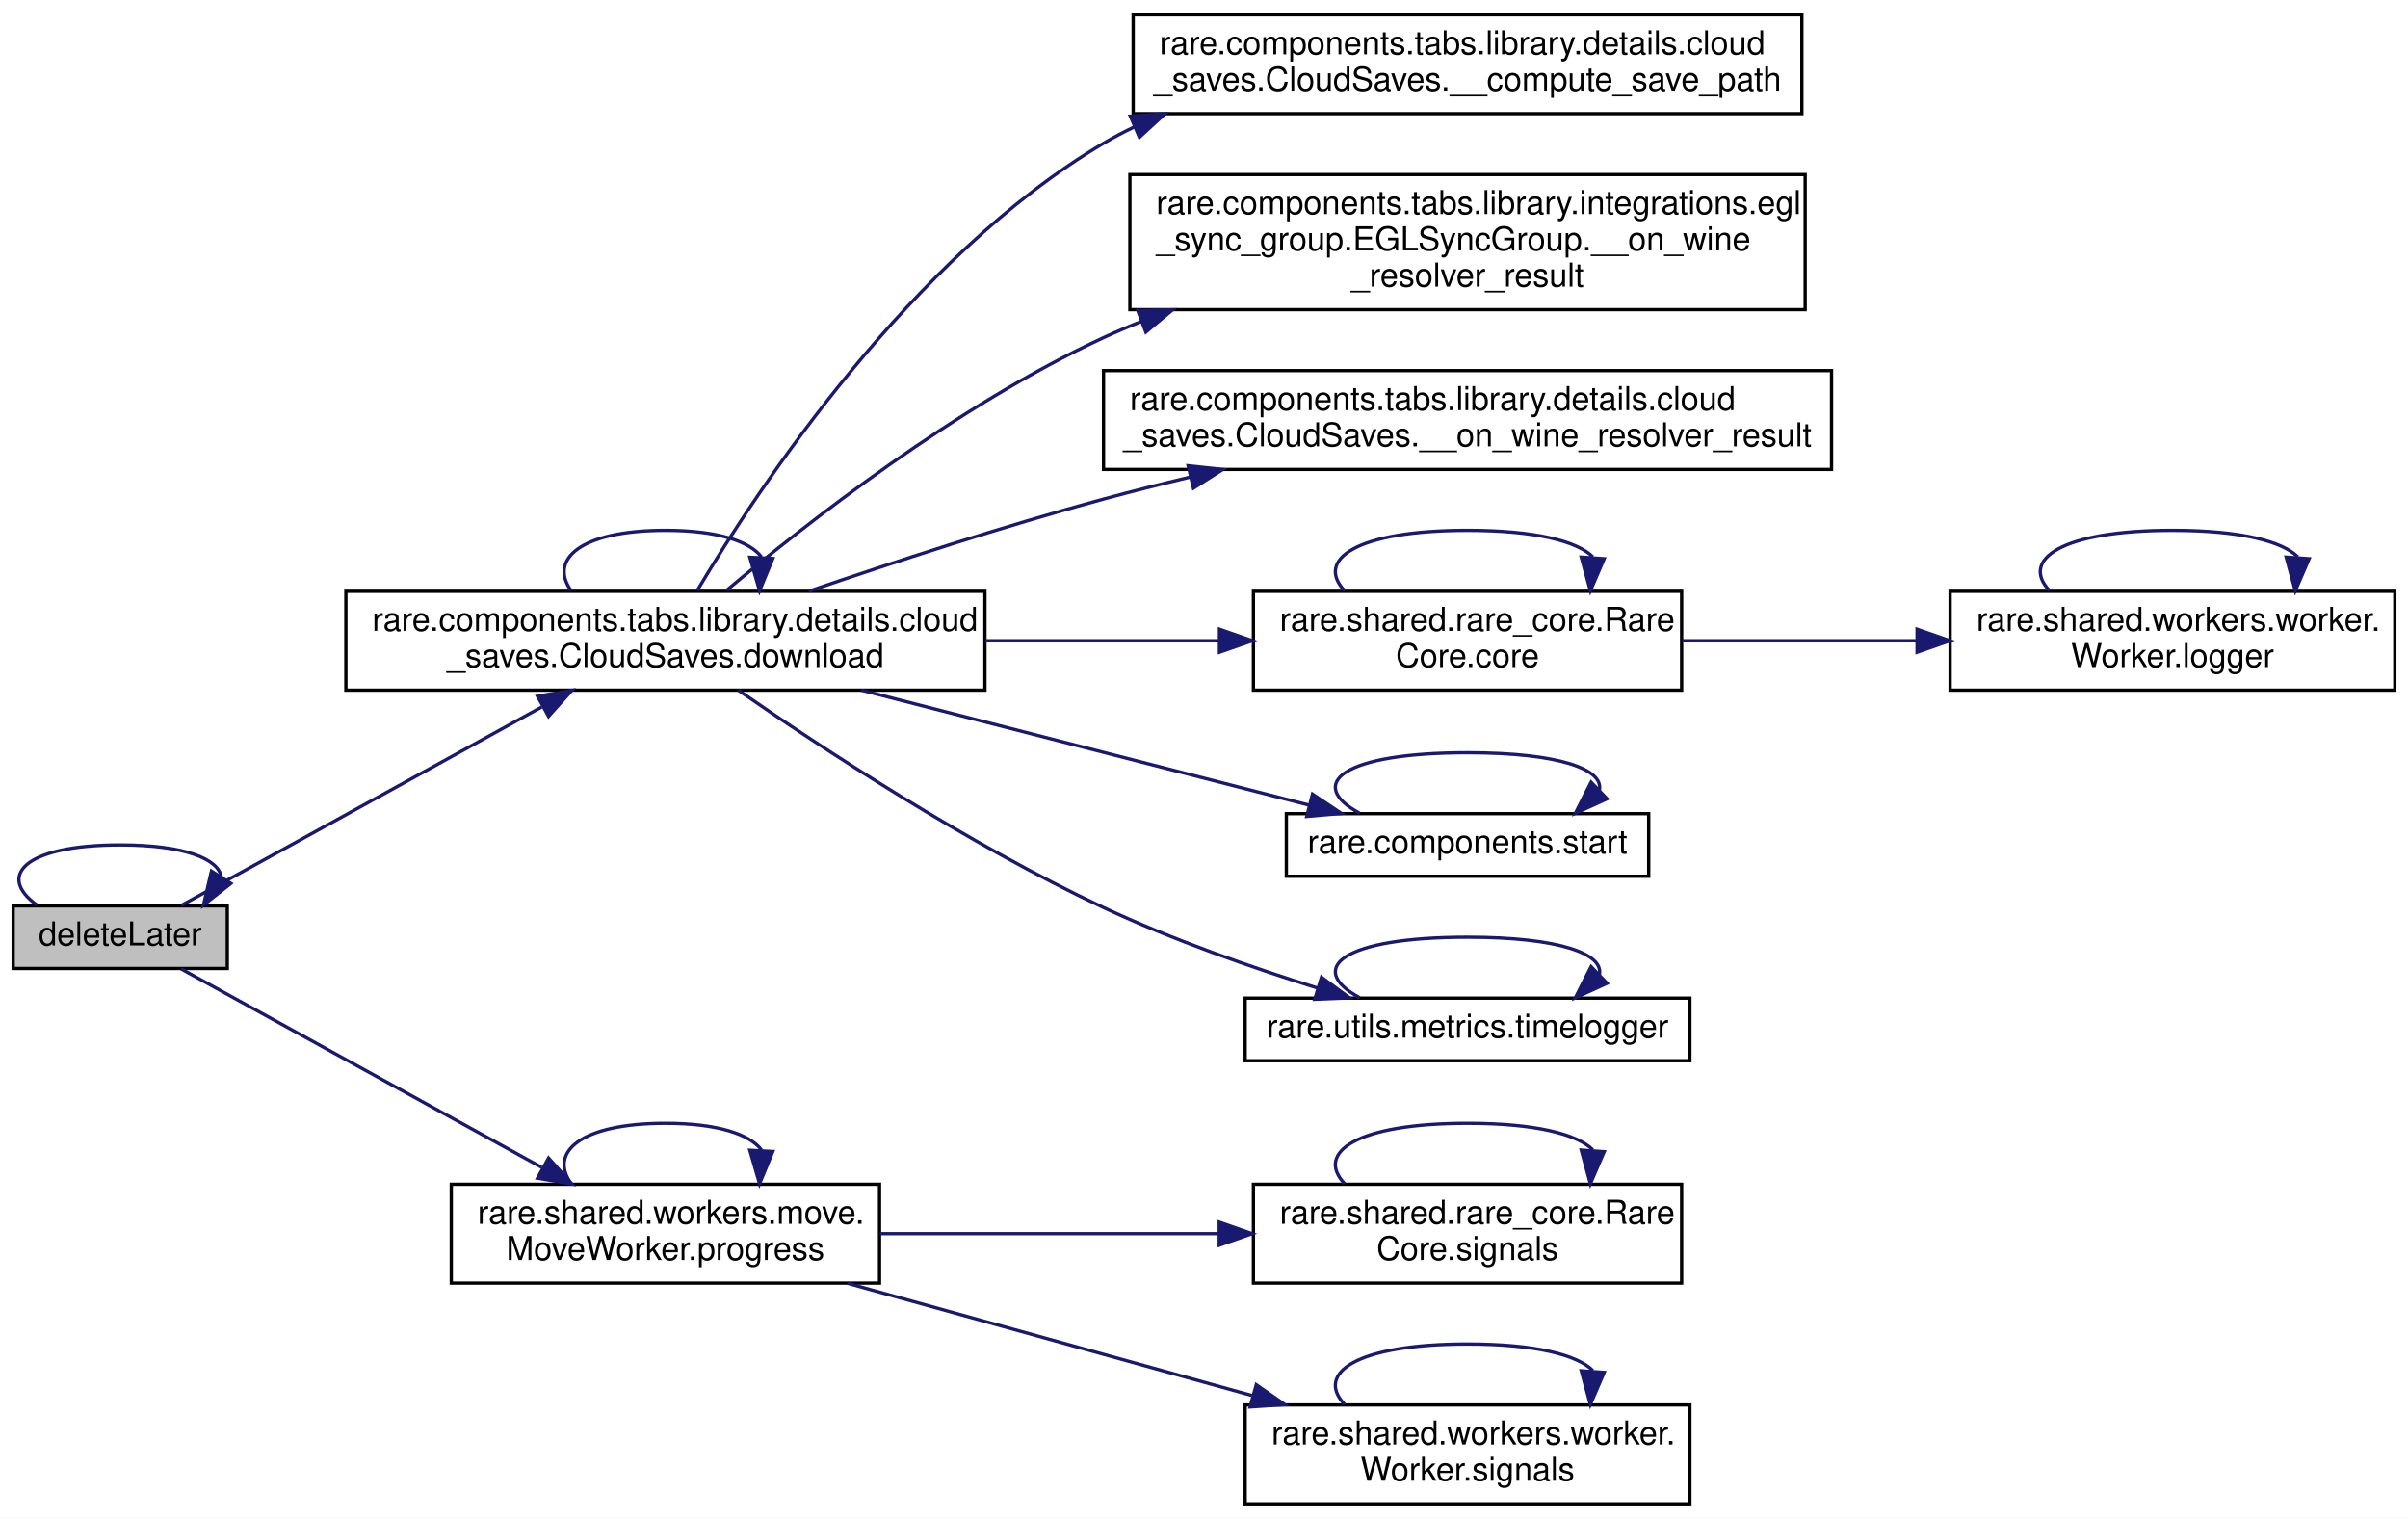
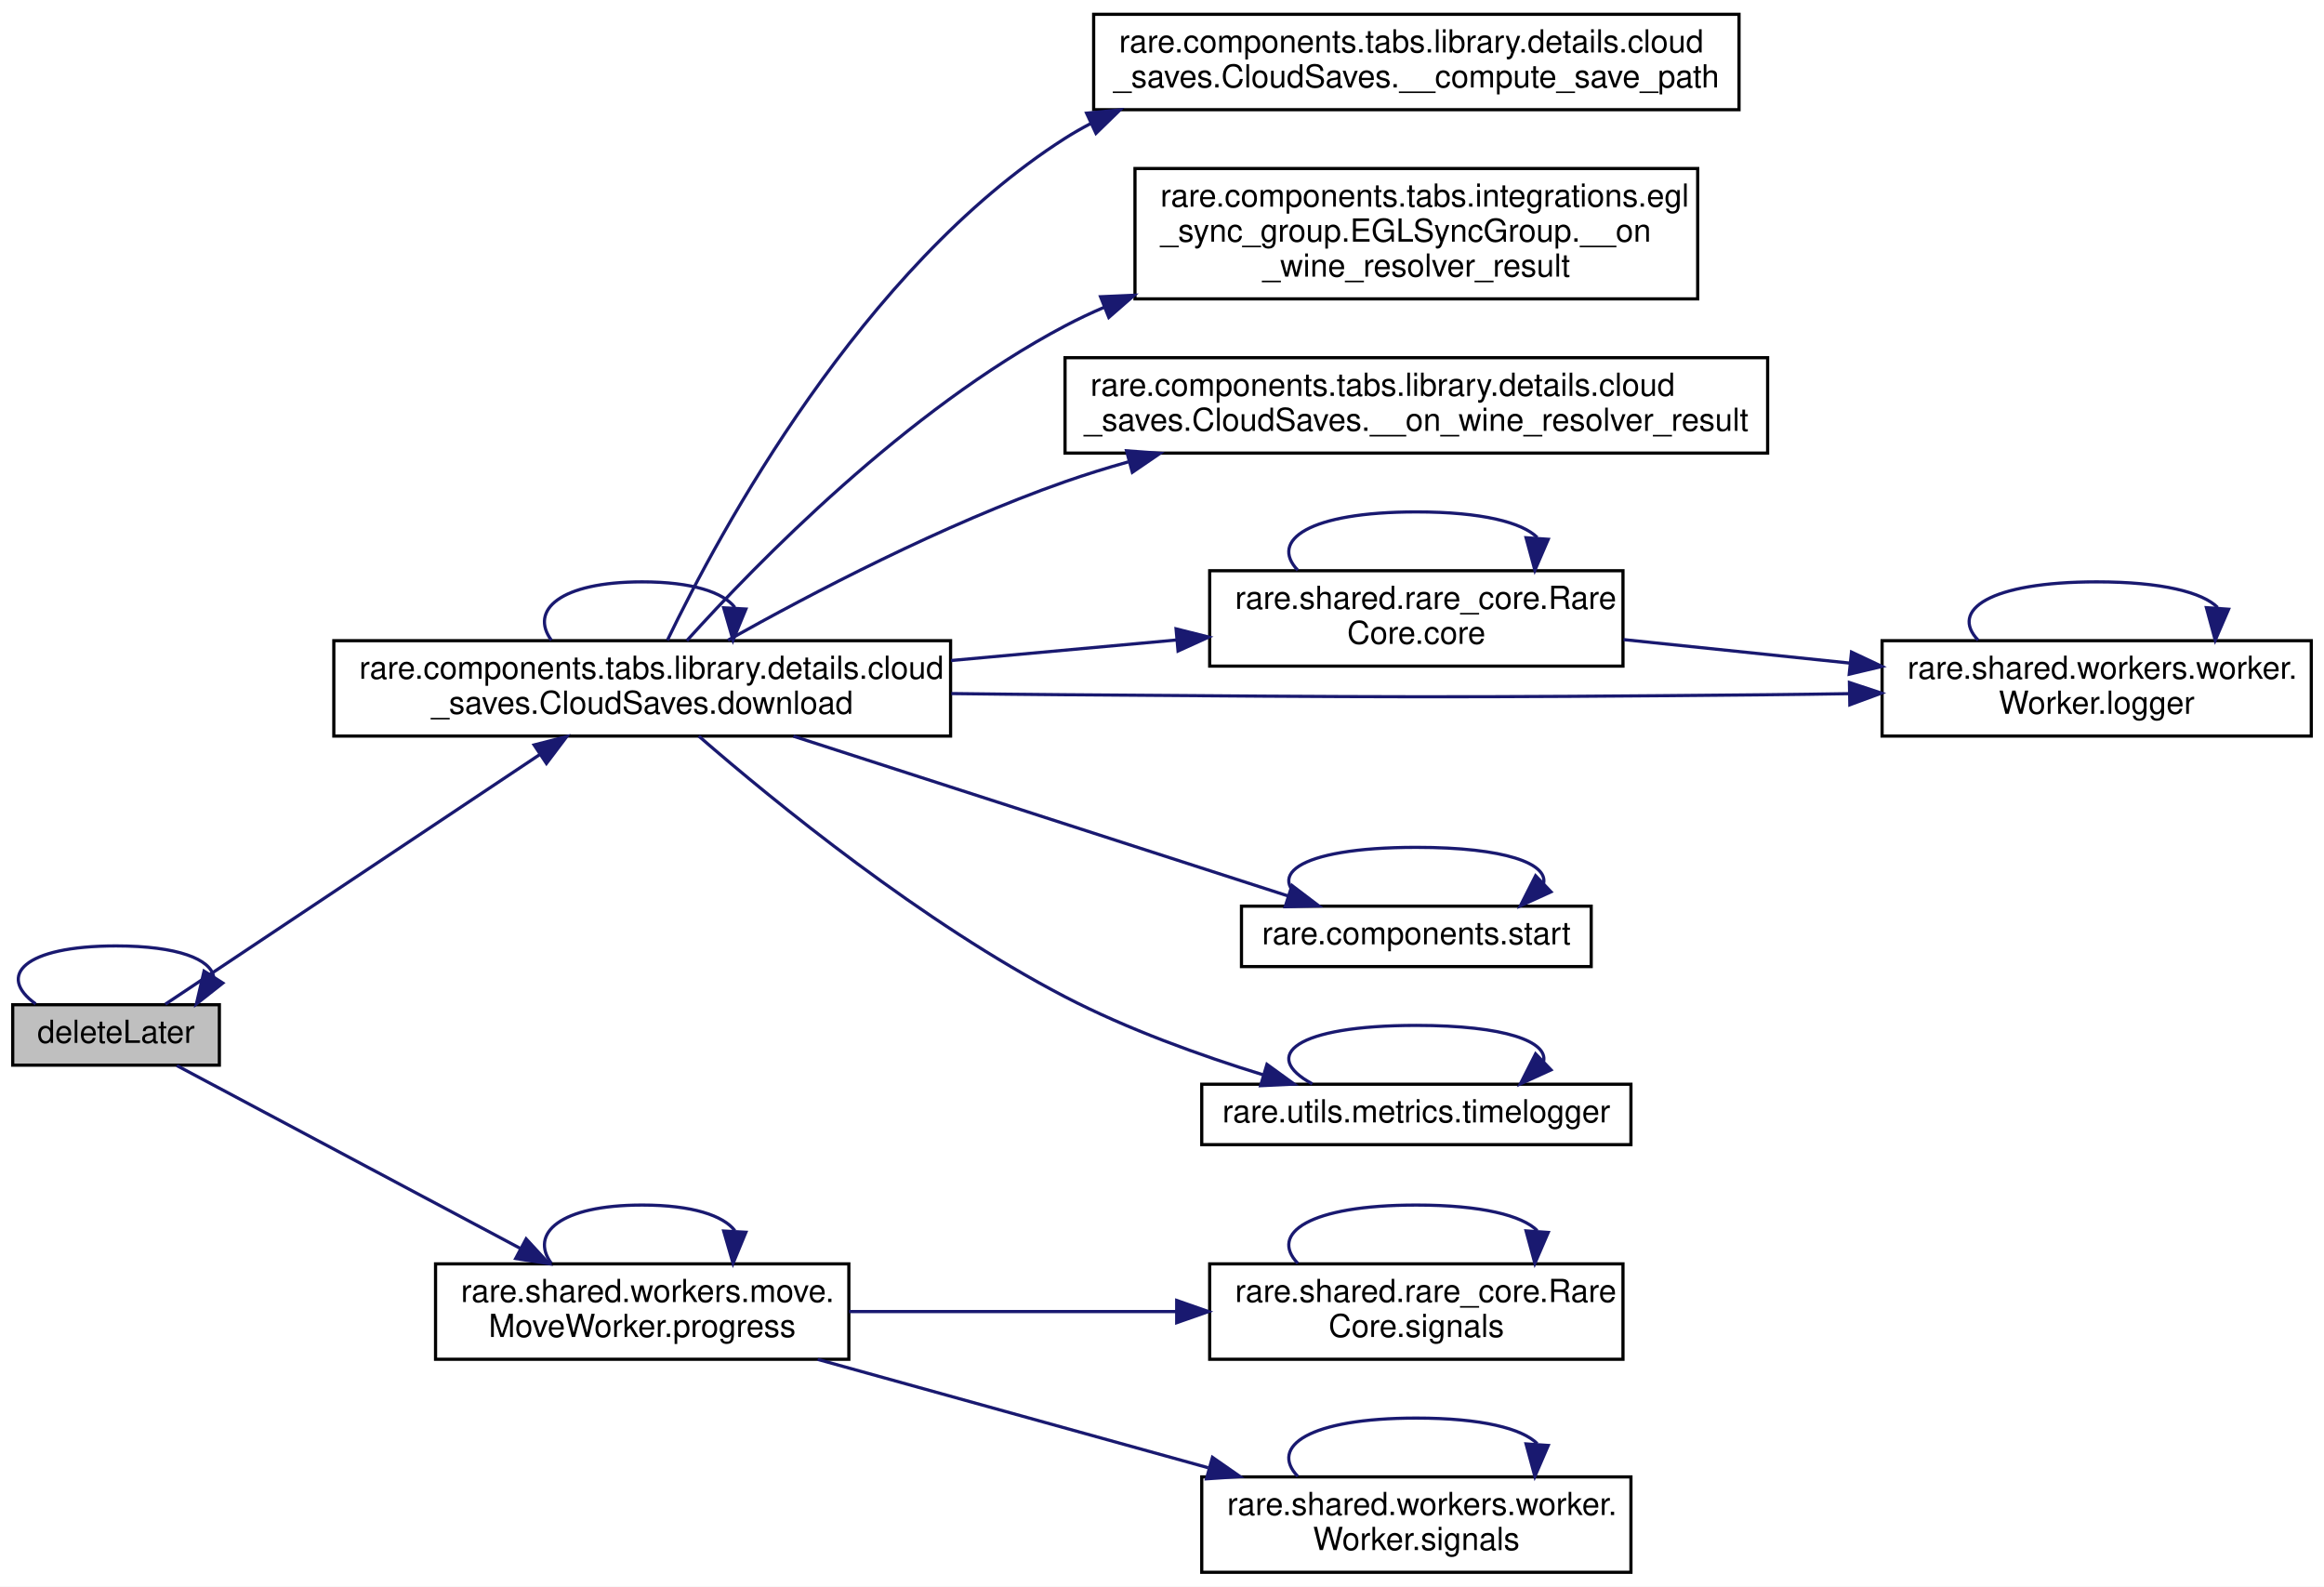
- <svg xmlns="http://www.w3.org/2000/svg" xmlns:xlink="http://www.w3.org/1999/xlink" width="731pt" height="461pt" viewBox="0.00 0.00 731.00 461.00">
-   <g id="graph0" class="graph" transform="scale(1 1) rotate(0) translate(4 457)">
-     <polygon fill="white" stroke="transparent" points="-4,4 -4,-457 727,-457 727,4 -4,4" />
+ <svg xmlns="http://www.w3.org/2000/svg" xmlns:xlink="http://www.w3.org/1999/xlink" width="731pt" height="499pt" viewBox="0.00 0.00 731.00 499.00">
+   <g id="graph0" class="graph" transform="scale(1 1) rotate(0) translate(4 495)">
+     <polygon fill="white" stroke="transparent" points="-4,4 -4,-495 727,-495 727,4 -4,4" />
    <g id="node1" class="node">
      <g id="a_node1">
        <a xlink:title=" ">
-           <polygon fill="#bfbfbf" stroke="black" points="0,-163 0,-182 65,-182 65,-163 0,-163" />
-           <text text-anchor="middle" x="32.5" y="-170" font-family="Helvetica,sans-Serif" font-size="10.00">deleteLater</text>
+           <polygon fill="#bfbfbf" stroke="black" points="0,-160 0,-179 65,-179 65,-160 0,-160" />
+           <text text-anchor="middle" x="32.5" y="-167" font-family="Helvetica,sans-Serif" font-size="10.00">deleteLater</text>
        </a>
      </g>
    </g>
    <g id="edge1" class="edge">
-       <path fill="none" stroke="midnightblue" d="M7.22,-182.26C-5.07,-191.07 3.35,-200.5 32.5,-200.5 52.08,-200.5 62.31,-196.24 63.19,-190.77" />
-       <polygon fill="midnightblue" stroke="midnightblue" points="66.09,-188.82 57.78,-182.26 60.19,-192.57 66.09,-188.82" />
+       <path fill="none" stroke="midnightblue" d="M7.22,-179.26C-5.07,-188.07 3.35,-197.5 32.5,-197.5 52.08,-197.5 62.31,-193.24 63.19,-187.77" />
+       <polygon fill="midnightblue" stroke="midnightblue" points="66.09,-185.82 57.78,-179.26 60.19,-189.57 66.09,-185.82" />
    </g>
    <g id="node2" class="node">
      <g id="a_node2">
        <a xlink:href="classrare_1_1components_1_1tabs_1_1library_1_1details_1_1cloud__saves_1_1_cloud_saves.html#ad23a87042fcacd32722e00f2898803ce" target="_top" xlink:title=" ">
-           <polygon fill="white" stroke="black" points="101,-247.5 101,-277.5 295,-277.5 295,-247.5 101,-247.5" />
-           <text text-anchor="start" x="109" y="-265.5" font-family="Helvetica,sans-Serif" font-size="10.00">rare.components.tabs.library.details.cloud</text>
-           <text text-anchor="middle" x="198" y="-254.5" font-family="Helvetica,sans-Serif" font-size="10.00">_saves.CloudSaves.download</text>
+           <polygon fill="white" stroke="black" points="101,-263.5 101,-293.5 295,-293.5 295,-263.5 101,-263.5" />
+           <text text-anchor="start" x="109" y="-281.5" font-family="Helvetica,sans-Serif" font-size="10.00">rare.components.tabs.library.details.cloud</text>
+           <text text-anchor="middle" x="198" y="-270.5" font-family="Helvetica,sans-Serif" font-size="10.00">_saves.CloudSaves.download</text>
        </a>
      </g>
    </g>
    <g id="edge2" class="edge">
-       <path fill="none" stroke="midnightblue" d="M51,-182.13C76.98,-196.43 126.34,-223.6 160.43,-242.37" />
-       <polygon fill="midnightblue" stroke="midnightblue" points="159.16,-245.66 169.6,-247.42 162.53,-239.53 159.16,-245.66" />
+       <path fill="none" stroke="midnightblue" d="M48.01,-179.17C74.31,-196.7 130.39,-234.09 165.75,-257.67" />
+       <polygon fill="midnightblue" stroke="midnightblue" points="164,-260.71 174.26,-263.34 167.88,-254.88 164,-260.71" />
    </g>
    <g id="node10" class="node">
      <g id="a_node10">
        <a xlink:href="classrare_1_1shared_1_1workers_1_1move_1_1_move_worker.html#a0f9f88b07029d9ad56e4b094074fe596" target="_top" xlink:title=" ">
          <polygon fill="white" stroke="black" points="133,-67.5 133,-97.5 263,-97.5 263,-67.5 133,-67.5" />
          <text text-anchor="start" x="141" y="-85.5" font-family="Helvetica,sans-Serif" font-size="10.00">rare.shared.workers.move.</text>
          <text text-anchor="middle" x="198" y="-74.5" font-family="Helvetica,sans-Serif" font-size="10.00">MoveWorker.progress</text>
        </a>
      </g>
    </g>
-     <g id="edge15" class="edge">
-       <path fill="none" stroke="midnightblue" d="M51,-162.87C76.98,-148.57 126.34,-121.4 160.43,-102.63" />
-       <polygon fill="midnightblue" stroke="midnightblue" points="162.53,-105.47 169.6,-97.58 159.16,-99.34 162.53,-105.47" />
+     <g id="edge16" class="edge">
+       <path fill="none" stroke="midnightblue" d="M51.62,-159.86C77.54,-146.07 125.78,-120.4 159.56,-102.42" />
+       <polygon fill="midnightblue" stroke="midnightblue" points="161.49,-105.36 168.67,-97.57 158.2,-99.18 161.49,-105.36" />
    </g>
    <g id="edge10" class="edge">
-       <path fill="none" stroke="midnightblue" d="M169.42,-277.66C162.53,-287.06 172.05,-296 198,-296 213.81,-296 223.52,-292.68 227.14,-287.96" />
-       <polygon fill="midnightblue" stroke="midnightblue" points="230.62,-287.45 226.58,-277.66 223.63,-287.83 230.62,-287.45" />
+       <path fill="none" stroke="midnightblue" d="M169.42,-293.66C162.53,-303.06 172.05,-312 198,-312 213.81,-312 223.52,-308.68 227.14,-303.96" />
+       <polygon fill="midnightblue" stroke="midnightblue" points="230.62,-303.45 226.58,-293.66 223.63,-303.83 230.62,-303.45" />
    </g>
    <g id="node3" class="node">
      <g id="a_node3">
        <a xlink:href="classrare_1_1components_1_1tabs_1_1library_1_1details_1_1cloud__saves_1_1_cloud_saves.html#ad78cabf2a51cdceb460aff81d25014fe" target="_top" xlink:title=" ">
-           <polygon fill="white" stroke="black" points="340,-422.5 340,-452.5 543,-452.5 543,-422.5 340,-422.5" />
-           <text text-anchor="start" x="348" y="-440.5" font-family="Helvetica,sans-Serif" font-size="10.00">rare.components.tabs.library.details.cloud</text>
-           <text text-anchor="middle" x="441.5" y="-429.5" font-family="Helvetica,sans-Serif" font-size="10.00">_saves.CloudSaves.__compute_save_path</text>
+           <polygon fill="white" stroke="black" points="340,-460.5 340,-490.5 543,-490.5 543,-460.5 340,-460.5" />
+           <text text-anchor="start" x="348" y="-478.5" font-family="Helvetica,sans-Serif" font-size="10.00">rare.components.tabs.library.details.cloud</text>
+           <text text-anchor="middle" x="441.5" y="-467.5" font-family="Helvetica,sans-Serif" font-size="10.00">_saves.CloudSaves.__compute_save_path</text>
        </a>
      </g>
    </g>
    <g id="edge3" class="edge">
-       <path fill="none" stroke="midnightblue" d="M207.67,-277.77C226.09,-308.7 272.26,-378.76 331,-413.5 334.02,-415.29 337.16,-416.94 340.39,-418.48" />
-       <polygon fill="midnightblue" stroke="midnightblue" points="339.12,-421.74 349.69,-422.48 341.89,-415.31 339.12,-421.74" />
+       <path fill="none" stroke="midnightblue" d="M205.92,-293.63C222.33,-327.73 267.12,-410.79 331,-451.5 333.62,-453.17 336.35,-454.73 339.15,-456.18" />
+       <polygon fill="midnightblue" stroke="midnightblue" points="337.78,-459.4 348.32,-460.45 340.73,-453.06 337.78,-459.4" />
    </g>
    <g id="node4" class="node">
      <g id="a_node4">
-         <a xlink:href="classrare_1_1components_1_1tabs_1_1library_1_1integrations_1_1egl__sync__group_1_1_e_g_l_sync_group.html#adb881c3a9e79b380da089ffcb076d474" target="_top" xlink:title=" ">
-           <polygon fill="white" stroke="black" points="339,-363 339,-404 544,-404 544,-363 339,-363" />
-           <text text-anchor="start" x="347" y="-392" font-family="Helvetica,sans-Serif" font-size="10.00">rare.components.tabs.library.integrations.egl</text>
-           <text text-anchor="start" x="347" y="-381" font-family="Helvetica,sans-Serif" font-size="10.00">_sync_group.EGLSyncGroup.__on_wine</text>
-           <text text-anchor="middle" x="441.5" y="-370" font-family="Helvetica,sans-Serif" font-size="10.00">_resolver_result</text>
+         <a xlink:href="classrare_1_1components_1_1tabs_1_1integrations_1_1egl__sync__group_1_1_e_g_l_sync_group.html#adb881c3a9e79b380da089ffcb076d474" target="_top" xlink:title=" ">
+           <polygon fill="white" stroke="black" points="353,-401 353,-442 530,-442 530,-401 353,-401" />
+           <text text-anchor="start" x="361" y="-430" font-family="Helvetica,sans-Serif" font-size="10.00">rare.components.tabs.integrations.egl</text>
+           <text text-anchor="start" x="361" y="-419" font-family="Helvetica,sans-Serif" font-size="10.00">_sync_group.EGLSyncGroup.__on</text>
+           <text text-anchor="middle" x="441.5" y="-408" font-family="Helvetica,sans-Serif" font-size="10.00">_wine_resolver_result</text>
        </a>
      </g>
    </g>
    <g id="edge4" class="edge">
-       <path fill="none" stroke="midnightblue" d="M216.55,-277.78C240.73,-298.1 286.39,-333.84 331,-354.5 334.76,-356.24 338.65,-357.9 342.62,-359.46" />
-       <polygon fill="midnightblue" stroke="midnightblue" points="341.39,-362.74 351.98,-362.96 343.84,-356.18 341.39,-362.74" />
+       <path fill="none" stroke="midnightblue" d="M212.04,-293.51C234.08,-317.94 281.19,-366.21 331,-392.5 334.97,-394.6 339.11,-396.55 343.34,-398.37" />
+       <polygon fill="midnightblue" stroke="midnightblue" points="342.17,-401.67 352.76,-402.14 344.77,-395.17 342.17,-401.67" />
    </g>
    <g id="node5" class="node">
      <g id="a_node5">
        <a xlink:href="classrare_1_1components_1_1tabs_1_1library_1_1details_1_1cloud__saves_1_1_cloud_saves.html#a5a76aae218812383786133d119cb58f1" target="_top" xlink:title=" ">
-           <polygon fill="white" stroke="black" points="331,-314.5 331,-344.5 552,-344.5 552,-314.5 331,-314.5" />
-           <text text-anchor="start" x="339" y="-332.5" font-family="Helvetica,sans-Serif" font-size="10.00">rare.components.tabs.library.details.cloud</text>
-           <text text-anchor="middle" x="441.5" y="-321.5" font-family="Helvetica,sans-Serif" font-size="10.00">_saves.CloudSaves.__on_wine_resolver_result</text>
+           <polygon fill="white" stroke="black" points="331,-352.5 331,-382.5 552,-382.5 552,-352.5 331,-352.5" />
+           <text text-anchor="start" x="339" y="-370.5" font-family="Helvetica,sans-Serif" font-size="10.00">rare.components.tabs.library.details.cloud</text>
+           <text text-anchor="middle" x="441.5" y="-359.5" font-family="Helvetica,sans-Serif" font-size="10.00">_saves.CloudSaves.__on_wine_resolver_result</text>
        </a>
      </g>
    </g>
    <g id="edge5" class="edge">
-       <path fill="none" stroke="midnightblue" d="M241.48,-277.52C267.2,-286.32 300.76,-297.28 331,-305.5 339.46,-307.8 348.33,-310.03 357.21,-312.15" />
-       <polygon fill="midnightblue" stroke="midnightblue" points="356.68,-315.62 367.22,-314.49 358.28,-308.81 356.68,-315.62" />
+       <path fill="none" stroke="midnightblue" d="M224.98,-293.65C251.03,-308.26 292.66,-330.08 331,-343.5 337.42,-345.75 344.12,-347.83 350.92,-349.74" />
+       <polygon fill="midnightblue" stroke="midnightblue" points="350.35,-353.22 360.92,-352.44 352.17,-346.46 350.35,-353.22" />
    </g>
    <g id="node6" class="node">
      <g id="a_node6">
        <a xlink:href="classrare_1_1shared_1_1rare__core_1_1_rare_core.html#a405e1a4f20f16120f872ccd2654a1d56" target="_top" xlink:title=" ">
-           <polygon fill="white" stroke="black" points="376.5,-247.5 376.5,-277.5 506.5,-277.5 506.5,-247.5 376.5,-247.5" />
-           <text text-anchor="start" x="384.5" y="-265.5" font-family="Helvetica,sans-Serif" font-size="10.00">rare.shared.rare_core.Rare</text>
-           <text text-anchor="middle" x="441.5" y="-254.5" font-family="Helvetica,sans-Serif" font-size="10.00">Core.core</text>
+           <polygon fill="white" stroke="black" points="376.5,-285.5 376.5,-315.5 506.5,-315.5 506.5,-285.5 376.5,-285.5" />
+           <text text-anchor="start" x="384.5" y="-303.5" font-family="Helvetica,sans-Serif" font-size="10.00">rare.shared.rare_core.Rare</text>
+           <text text-anchor="middle" x="441.5" y="-292.5" font-family="Helvetica,sans-Serif" font-size="10.00">Core.core</text>
        </a>
      </g>
    </g>
    <g id="edge6" class="edge">
-       <path fill="none" stroke="midnightblue" d="M295.14,-262.5C318.75,-262.5 343.68,-262.5 366.09,-262.5" />
-       <polygon fill="midnightblue" stroke="midnightblue" points="366.2,-266 376.2,-262.5 366.19,-259 366.2,-266" />
+       <path fill="none" stroke="midnightblue" d="M295.14,-287.26C318.75,-289.41 343.68,-291.68 366.09,-293.72" />
+       <polygon fill="midnightblue" stroke="midnightblue" points="365.92,-297.22 376.2,-294.64 366.55,-290.25 365.92,-297.22" />
+     </g>
+     <g id="node7" class="node">
+       <g id="a_node7">
+         <a xlink:href="classrare_1_1shared_1_1workers_1_1worker_1_1_worker.html#a5d3220537164bdcd6c040b54ef85f656" target="_top" xlink:title=" ">
+           <polygon fill="white" stroke="black" points="588,-263.5 588,-293.5 723,-293.5 723,-263.5 588,-263.5" />
+           <text text-anchor="start" x="596" y="-281.5" font-family="Helvetica,sans-Serif" font-size="10.00">rare.shared.workers.worker.</text>
+           <text text-anchor="middle" x="655.5" y="-270.5" font-family="Helvetica,sans-Serif" font-size="10.00">Worker.logger</text>
+         </a>
+       </g>
+     </g>
+     <g id="edge11" class="edge">
+       <path fill="none" stroke="midnightblue" d="M295.24,-276.87C307.28,-276.72 319.43,-276.59 331,-276.5 429.22,-275.76 453.78,-275.54 552,-276.5 560.31,-276.58 569.01,-276.7 577.67,-276.84" />
+       <polygon fill="midnightblue" stroke="midnightblue" points="577.73,-280.34 587.79,-277.01 577.85,-273.34 577.73,-280.34" />
    </g>
    <g id="node8" class="node">
      <g id="a_node8">
        <a xlink:href="namespacerare_1_1components.html#a019ee207f5c041fb0d2e61f76eafa958" target="_top" xlink:title=" ">
          <polygon fill="white" stroke="black" points="386.5,-191 386.5,-210 496.5,-210 496.5,-191 386.5,-191" />
          <text text-anchor="middle" x="441.5" y="-198" font-family="Helvetica,sans-Serif" font-size="10.00">rare.components.start</text>
        </a>
      </g>
    </g>
-     <g id="edge11" class="edge">
-       <path fill="none" stroke="midnightblue" d="M257.46,-247.49C299.11,-236.8 354.37,-222.61 393.24,-212.63" />
-       <polygon fill="midnightblue" stroke="midnightblue" points="394.43,-215.94 403.24,-210.07 392.69,-209.16 394.43,-215.94" />
+     <g id="edge12" class="edge">
+       <path fill="none" stroke="midnightblue" d="M245.56,-263.46C290.74,-248.87 358.53,-226.98 401.1,-213.23" />
+       <polygon fill="midnightblue" stroke="midnightblue" points="402.39,-216.49 410.83,-210.08 400.24,-209.83 402.39,-216.49" />
    </g>
    <g id="node9" class="node">
      <g id="a_node9">
        <a xlink:href="namespacerare_1_1utils_1_1metrics.html#a5d090481123c8dc931923165fc7fc29b" target="_top" xlink:title=" ">
          <polygon fill="white" stroke="black" points="374,-135 374,-154 509,-154 509,-135 374,-135" />
          <text text-anchor="middle" x="441.5" y="-142" font-family="Helvetica,sans-Serif" font-size="10.00">rare.utils.metrics.timelogger</text>
        </a>
      </g>
    </g>
-     <g id="edge13" class="edge">
-       <path fill="none" stroke="midnightblue" d="M220.12,-247.47C245.51,-229.9 289.85,-200.78 331,-181.5 351.77,-171.77 375.82,-163.35 396.08,-157.02" />
-       <polygon fill="midnightblue" stroke="midnightblue" points="397.16,-160.35 405.69,-154.08 395.11,-153.65 397.16,-160.35" />
+     <g id="edge14" class="edge">
+       <path fill="none" stroke="midnightblue" d="M215.79,-263.48C239.82,-242.63 286.09,-204.87 331,-181.5 350.57,-171.32 373.52,-163.06 393.34,-156.95" />
+       <polygon fill="midnightblue" stroke="midnightblue" points="394.51,-160.25 403.09,-154.03 392.51,-153.54 394.51,-160.25" />
    </g>
    <g id="edge7" class="edge">
-       <path fill="none" stroke="midnightblue" d="M404.21,-277.66C395.21,-287.06 407.64,-296 441.5,-296 462.13,-296 474.81,-292.68 479.53,-287.96" />
-       <polygon fill="midnightblue" stroke="midnightblue" points="482.99,-287.39 478.79,-277.66 476.01,-287.88 482.99,-287.39" />
-     </g>
-     <g id="node7" class="node">
-       <g id="a_node7">
-         <a xlink:href="classrare_1_1shared_1_1workers_1_1worker_1_1_worker.html#a5d3220537164bdcd6c040b54ef85f656" target="_top" xlink:title=" ">
-           <polygon fill="white" stroke="black" points="588,-247.5 588,-277.5 723,-277.5 723,-247.5 588,-247.5" />
-           <text text-anchor="start" x="596" y="-265.5" font-family="Helvetica,sans-Serif" font-size="10.00">rare.shared.workers.worker.</text>
-           <text text-anchor="middle" x="655.5" y="-254.5" font-family="Helvetica,sans-Serif" font-size="10.00">Worker.logger</text>
-         </a>
-       </g>
+       <path fill="none" stroke="midnightblue" d="M404.21,-315.66C395.21,-325.06 407.64,-334 441.5,-334 462.13,-334 474.81,-330.68 479.53,-325.96" />
+       <polygon fill="midnightblue" stroke="midnightblue" points="482.99,-325.39 478.79,-315.66 476.01,-325.88 482.99,-325.39" />
    </g>
    <g id="edge8" class="edge">
-       <path fill="none" stroke="midnightblue" d="M506.68,-262.5C529.08,-262.5 554.45,-262.5 577.77,-262.5" />
-       <polygon fill="midnightblue" stroke="midnightblue" points="577.97,-266 587.97,-262.5 577.97,-259 577.97,-266" />
+       <path fill="none" stroke="midnightblue" d="M506.68,-293.84C529.08,-291.52 554.45,-288.88 577.77,-286.46" />
+       <polygon fill="midnightblue" stroke="midnightblue" points="578.38,-289.92 587.97,-285.4 577.66,-282.96 578.38,-289.92" />
    </g>
    <g id="edge9" class="edge">
-       <path fill="none" stroke="midnightblue" d="M618.21,-277.66C609.21,-287.06 621.64,-296 655.5,-296 676.13,-296 688.81,-292.68 693.53,-287.96" />
-       <polygon fill="midnightblue" stroke="midnightblue" points="696.99,-287.39 692.79,-277.66 690.01,-287.88 696.99,-287.39" />
+       <path fill="none" stroke="midnightblue" d="M618.21,-293.66C609.21,-303.06 621.64,-312 655.5,-312 676.13,-312 688.81,-308.68 693.53,-303.96" />
+       <polygon fill="midnightblue" stroke="midnightblue" points="696.99,-303.39 692.79,-293.66 690.01,-303.88 696.99,-303.39" />
    </g>
-     <g id="edge12" class="edge">
+     <g id="edge13" class="edge">
      <path fill="none" stroke="midnightblue" d="M408.78,-210.11C392.35,-218.96 403.26,-228.5 441.5,-228.5 469.59,-228.5 482.93,-223.36 481.52,-217.12" />
      <polygon fill="midnightblue" stroke="midnightblue" points="483.86,-214.51 474.22,-210.11 479.01,-219.56 483.86,-214.51" />
    </g>
-     <g id="edge14" class="edge">
+     <g id="edge15" class="edge">
      <path fill="none" stroke="midnightblue" d="M408.78,-154.11C392.35,-162.96 403.26,-172.5 441.5,-172.5 469.59,-172.5 482.93,-167.36 481.52,-161.12" />
      <polygon fill="midnightblue" stroke="midnightblue" points="483.86,-158.51 474.22,-154.11 479.01,-163.56 483.86,-158.51" />
    </g>
-     <g id="edge16" class="edge">
+     <g id="edge17" class="edge">
      <path fill="none" stroke="midnightblue" d="M169.42,-97.66C162.53,-107.06 172.05,-116 198,-116 213.81,-116 223.52,-112.68 227.14,-107.96" />
      <polygon fill="midnightblue" stroke="midnightblue" points="230.62,-107.45 226.58,-97.66 223.63,-107.83 230.62,-107.45" />
    </g>
    <g id="node11" class="node">
      <g id="a_node11">
        <a xlink:href="classrare_1_1shared_1_1rare__core_1_1_rare_core.html#a135560fc58fcc2e5cff07ec25c23a06c" target="_top" xlink:title=" ">
          <polygon fill="white" stroke="black" points="376.5,-67.5 376.5,-97.5 506.5,-97.5 506.5,-67.5 376.5,-67.5" />
          <text text-anchor="start" x="384.5" y="-85.5" font-family="Helvetica,sans-Serif" font-size="10.00">rare.shared.rare_core.Rare</text>
          <text text-anchor="middle" x="441.5" y="-74.5" font-family="Helvetica,sans-Serif" font-size="10.00">Core.signals</text>
        </a>
      </g>
    </g>
-     <g id="edge17" class="edge">
+     <g id="edge18" class="edge">
      <path fill="none" stroke="midnightblue" d="M263.08,-82.5C294.74,-82.5 333.12,-82.5 366.08,-82.5" />
      <polygon fill="midnightblue" stroke="midnightblue" points="366.12,-86 376.12,-82.5 366.12,-79 366.12,-86" />
    </g>
    <g id="node12" class="node">
      <g id="a_node12">
        <a xlink:href="classrare_1_1shared_1_1workers_1_1worker_1_1_worker.html#a9998d928f5b6f30ebb69dc655c0756a8" target="_top" xlink:title=" ">
          <polygon fill="white" stroke="black" points="374,-0.5 374,-30.5 509,-30.5 509,-0.5 374,-0.5" />
          <text text-anchor="start" x="382" y="-18.5" font-family="Helvetica,sans-Serif" font-size="10.00">rare.shared.workers.worker.</text>
          <text text-anchor="middle" x="441.5" y="-7.5" font-family="Helvetica,sans-Serif" font-size="10.00">Worker.signals</text>
        </a>
      </g>
    </g>
-     <g id="edge19" class="edge">
+     <g id="edge20" class="edge">
      <path fill="none" stroke="midnightblue" d="M253.2,-67.46C289.58,-57.37 337.69,-44.02 376.03,-33.38" />
      <polygon fill="midnightblue" stroke="midnightblue" points="377.37,-36.65 386.07,-30.6 375.49,-29.9 377.37,-36.65" />
    </g>
-     <g id="edge18" class="edge">
+     <g id="edge19" class="edge">
      <path fill="none" stroke="midnightblue" d="M404.21,-97.66C395.21,-107.06 407.64,-116 441.5,-116 462.13,-116 474.81,-112.68 479.53,-107.96" />
      <polygon fill="midnightblue" stroke="midnightblue" points="482.99,-107.39 478.79,-97.66 476.01,-107.88 482.99,-107.39" />
    </g>
-     <g id="edge20" class="edge">
+     <g id="edge21" class="edge">
      <path fill="none" stroke="midnightblue" d="M404.21,-30.66C395.21,-40.06 407.64,-49 441.5,-49 462.13,-49 474.81,-45.68 479.53,-40.96" />
      <polygon fill="midnightblue" stroke="midnightblue" points="482.99,-40.39 478.79,-30.66 476.01,-40.88 482.99,-40.39" />
    </g>
  </g>
</svg>
